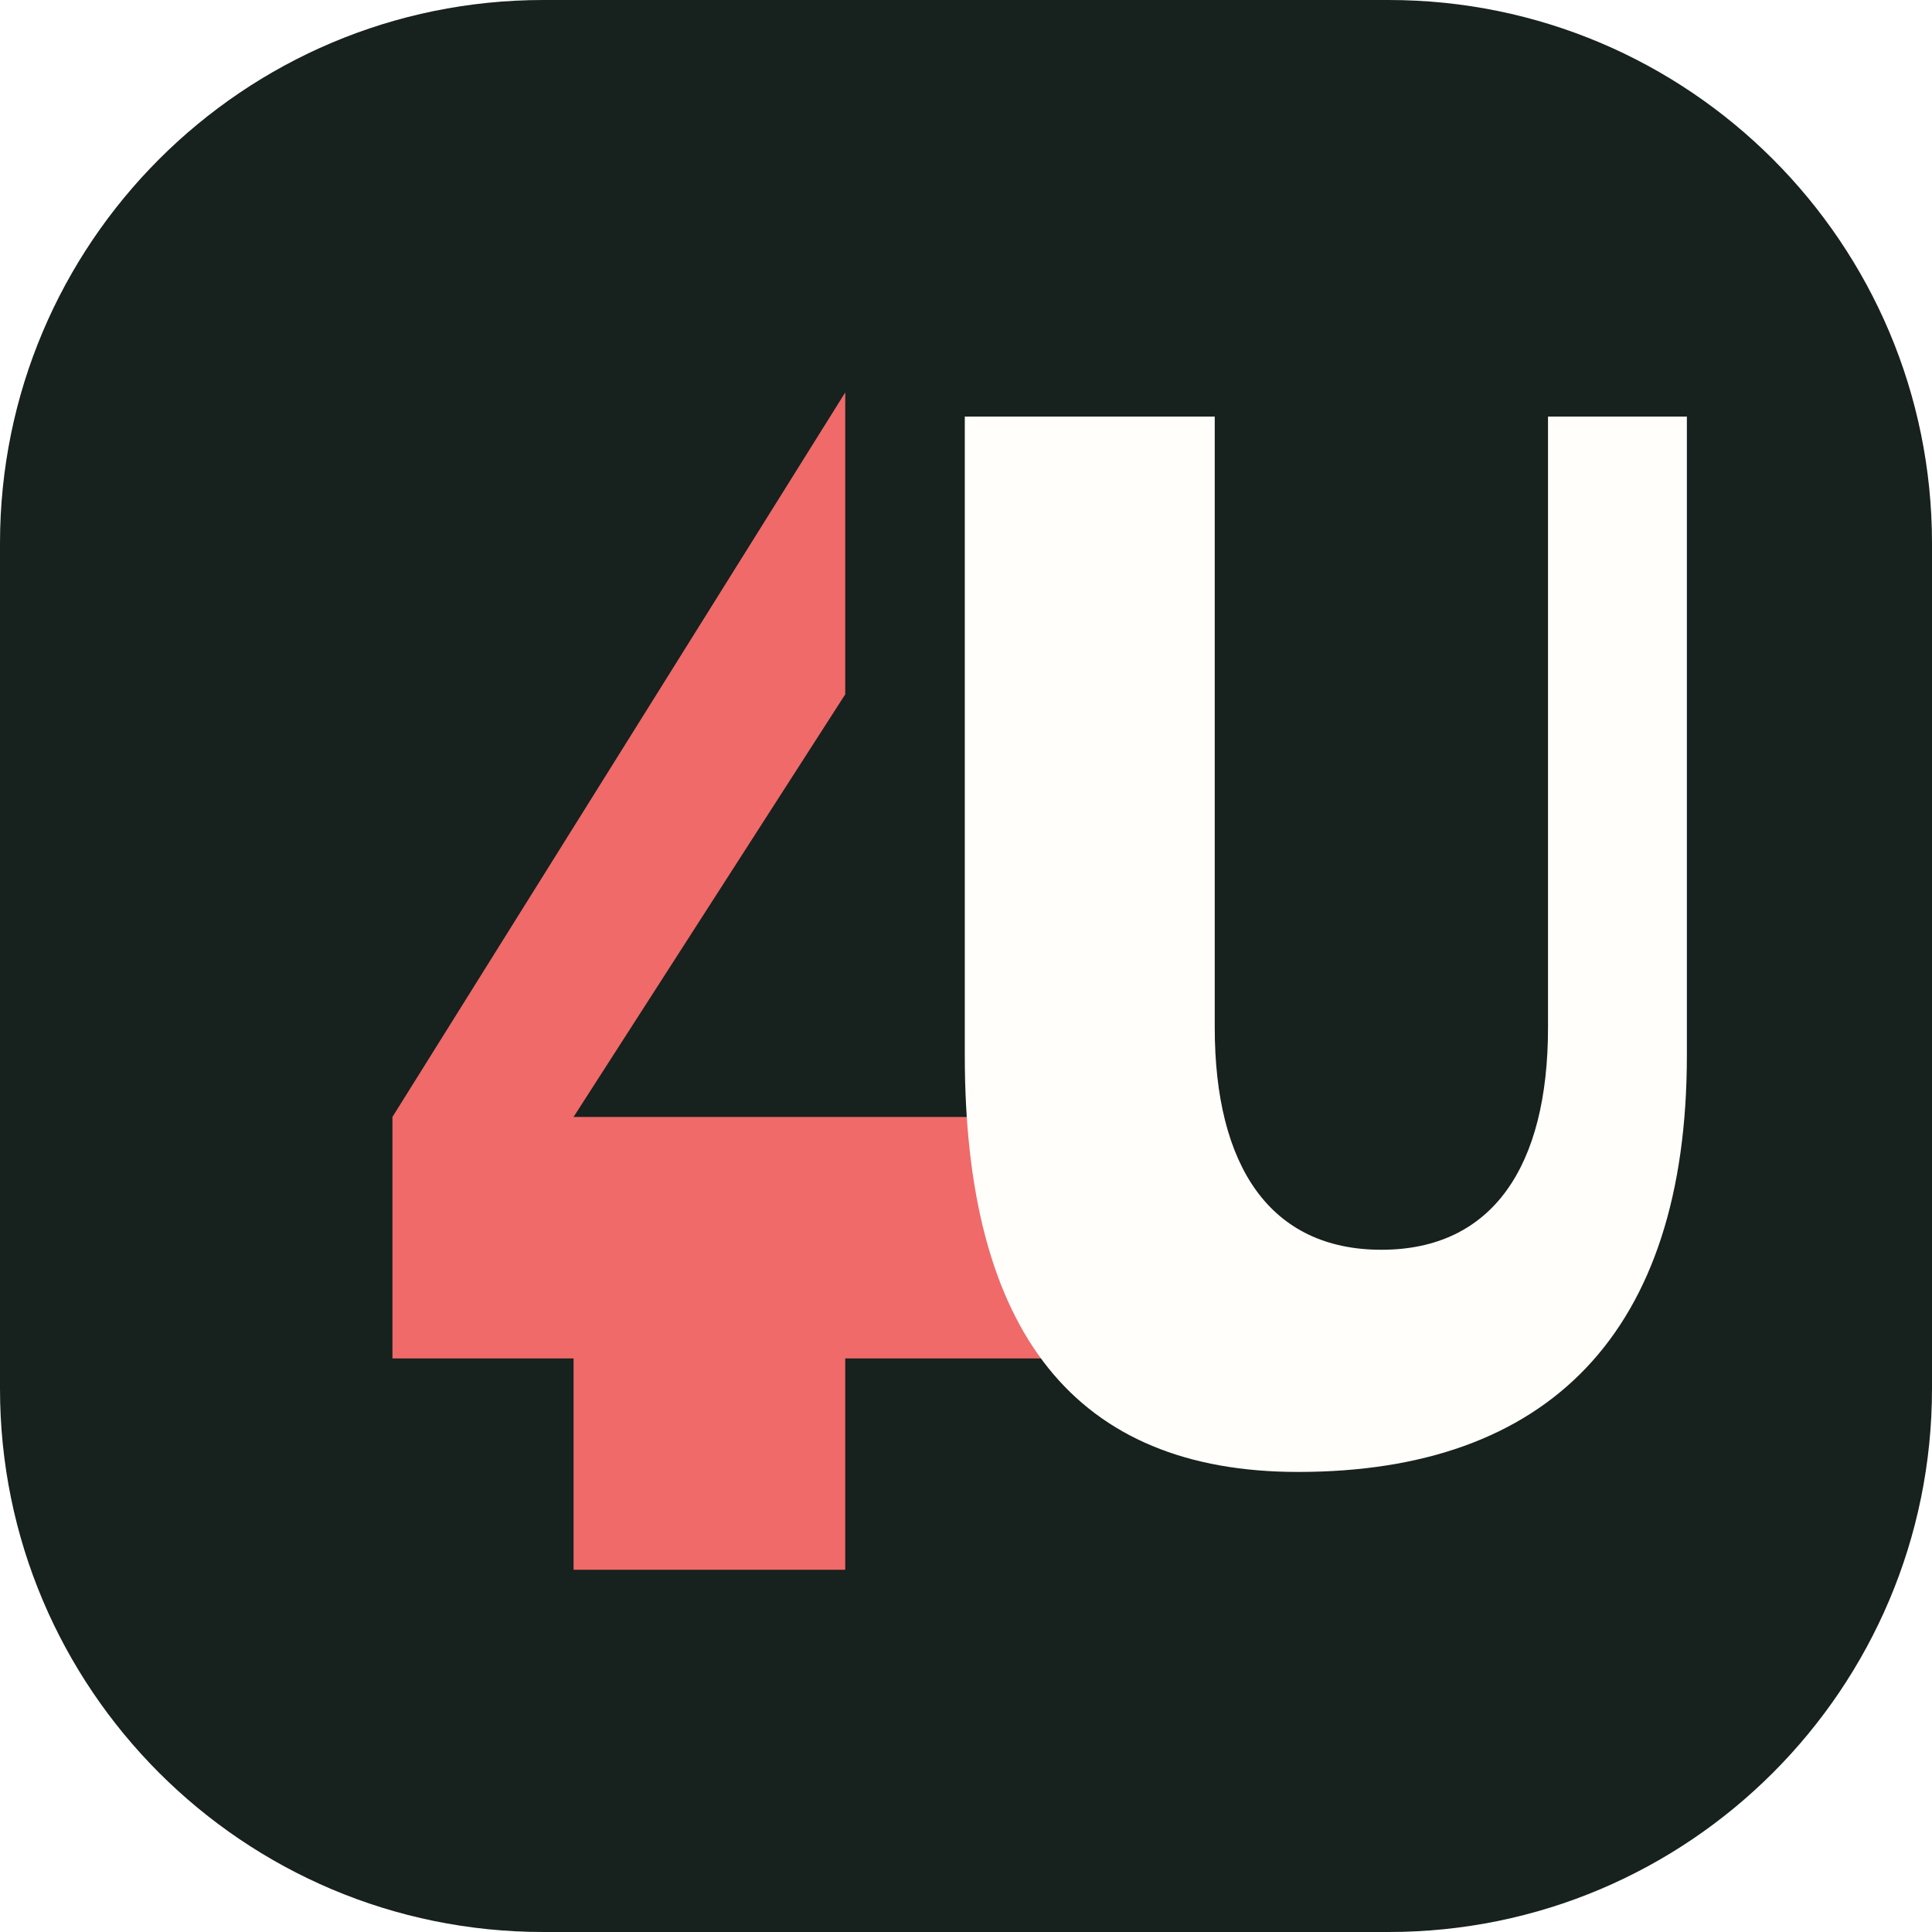
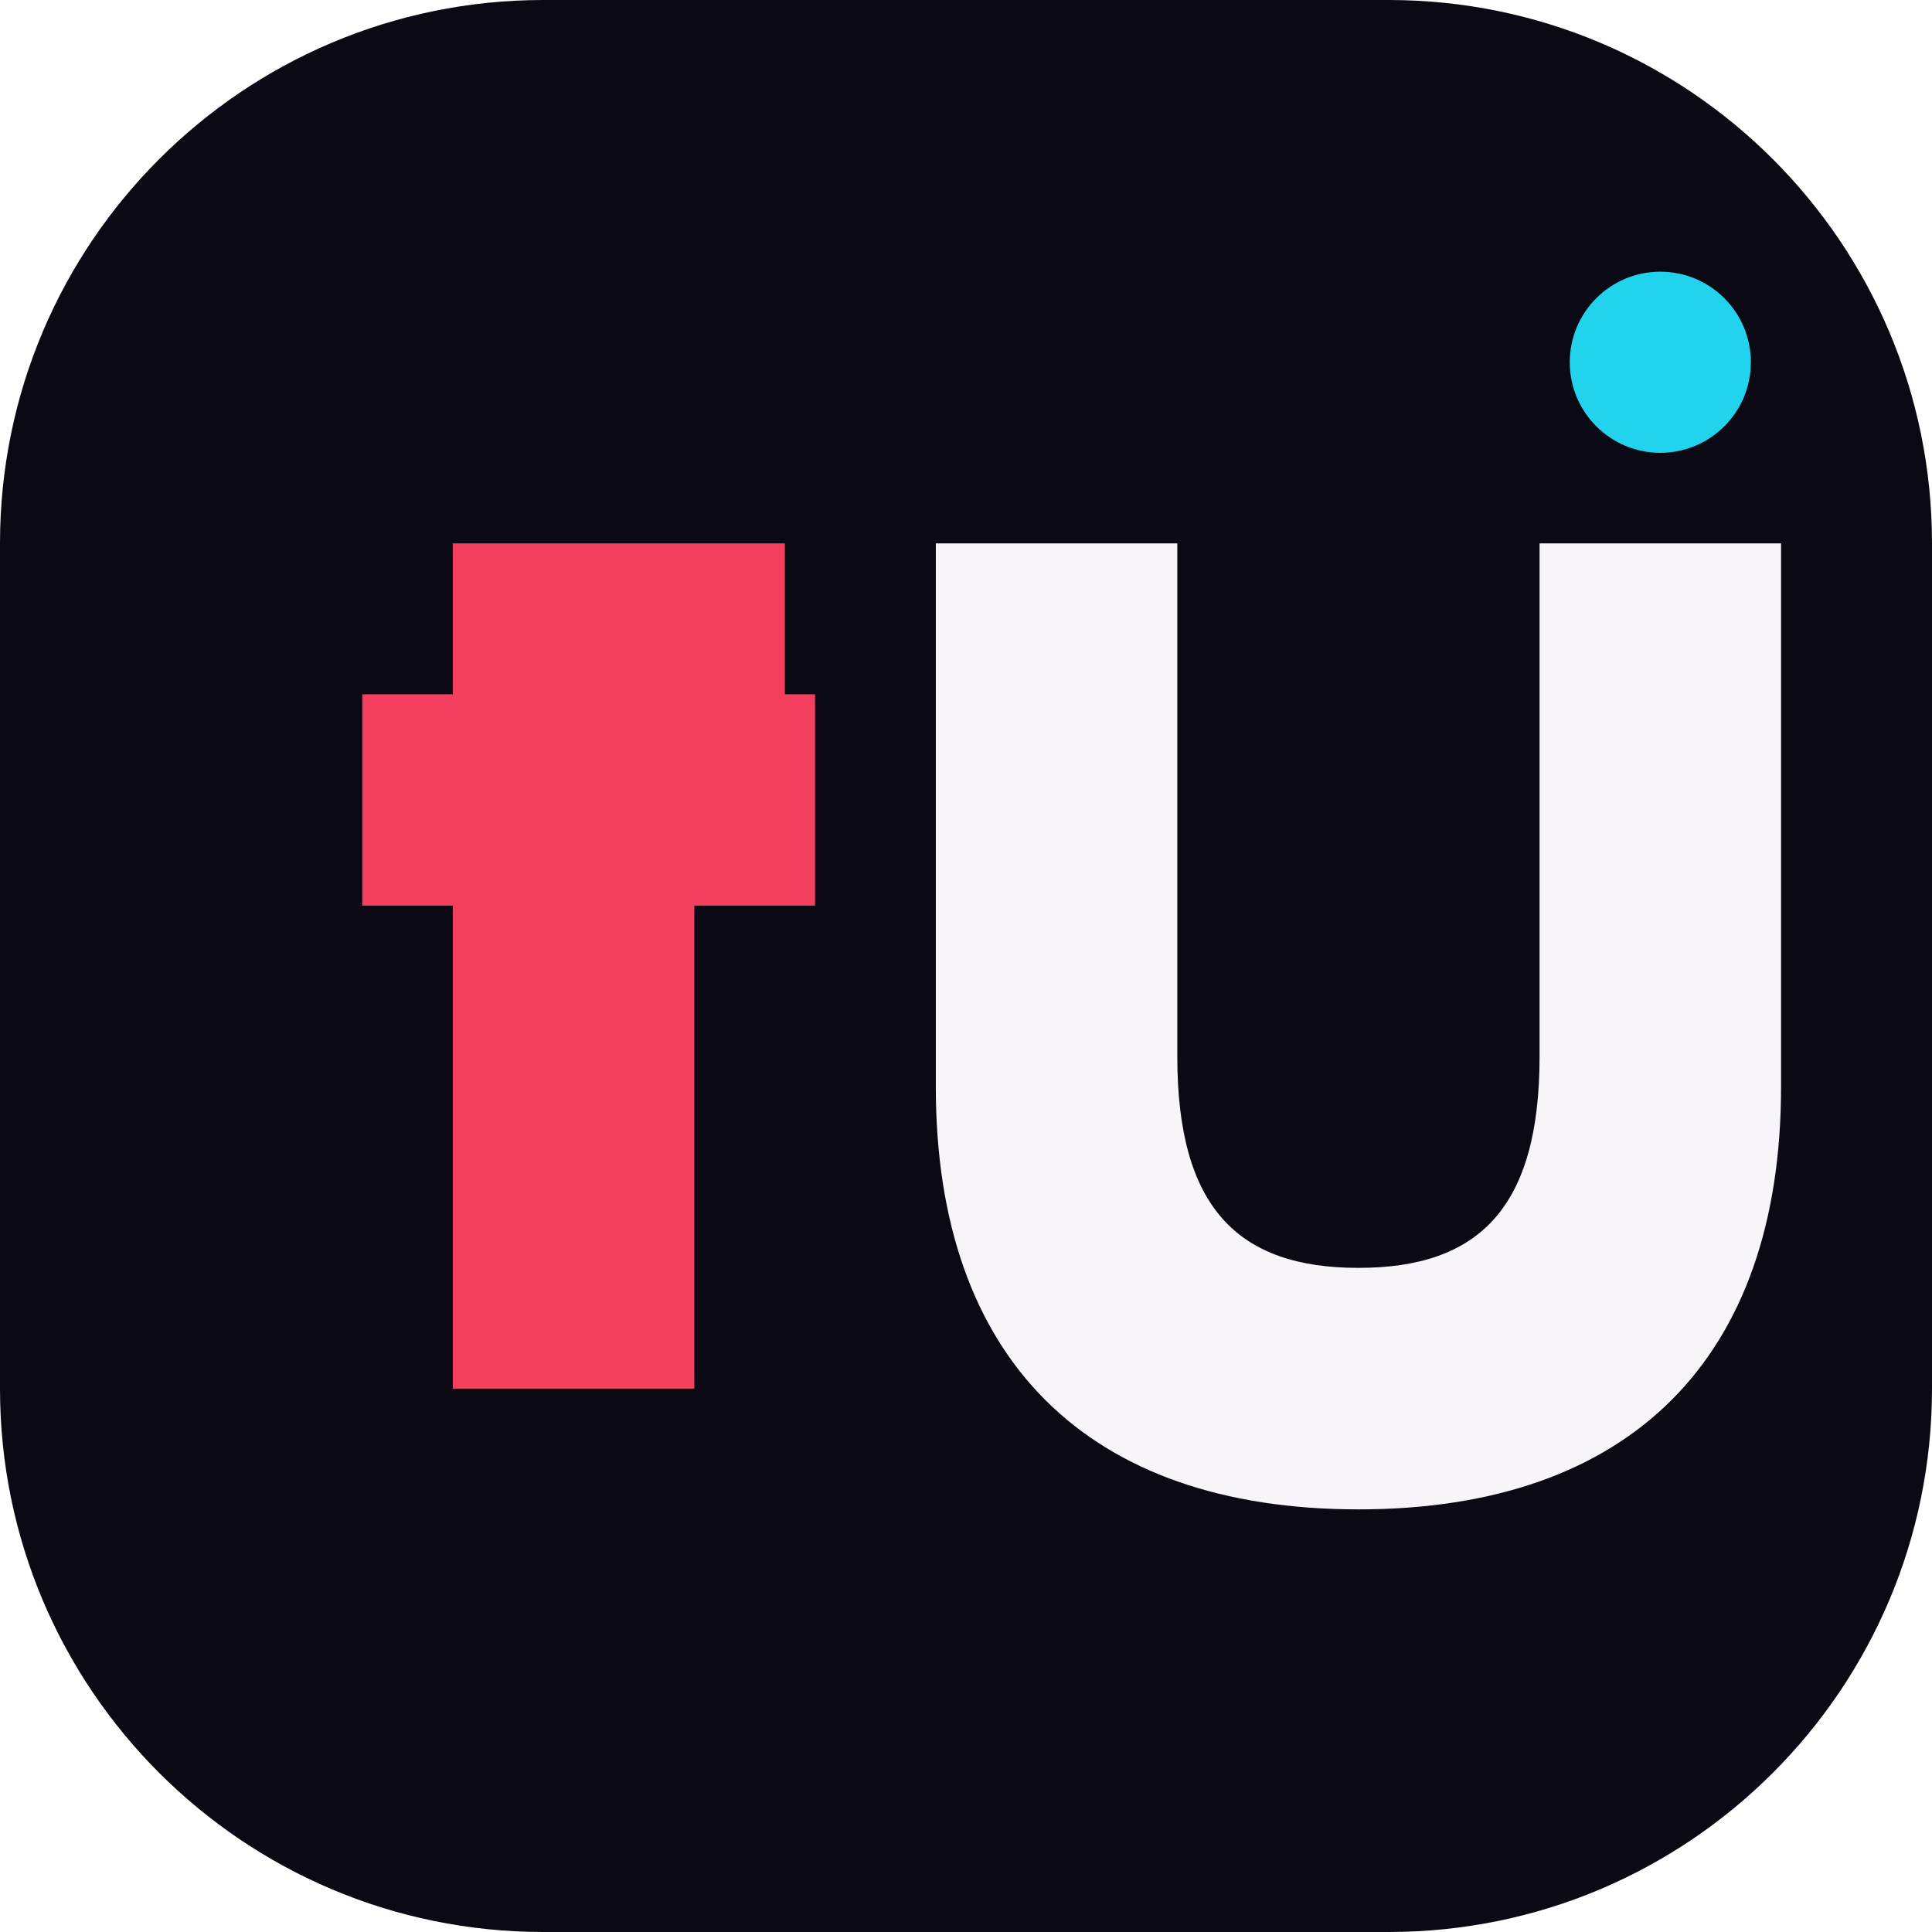
<svg xmlns="http://www.w3.org/2000/svg" viewBox="0 0 64 64">
-   <rect width="64" height="64" rx="18" fill="#17211e" />
-   <path d="M13 37 28 13v24h7v8h-7v7h-9v-7h-6Zm6 0h9V23Z" fill="#ef6a69" />
-   <path d="M38 15h9v22c0 5 2 8 6 8s6-3 6-8V15h5v23c0 10-5 15-14 15-8 0-12-5-12-15Z" fill="#fffefb" transform="translate(-3 0) scale(.92)" />
+   <rect width="64" height="64" rx="18" fill="#0B0914" />
+   <path d="M12 23h15v7H12zM15 18h11v6H15zM15 29h8v17h-8z" fill="#F43F5E" />
+   <path d="M31 18h8v17c0 5 2 7 6 7s6-2 6-7V18h8v18c0 9-5 14-14 14S31 45 31 36Z" fill="#F7F4FA" />
+   <circle cx="55" cy="12" r="3" fill="#22D3EE" />
</svg>
